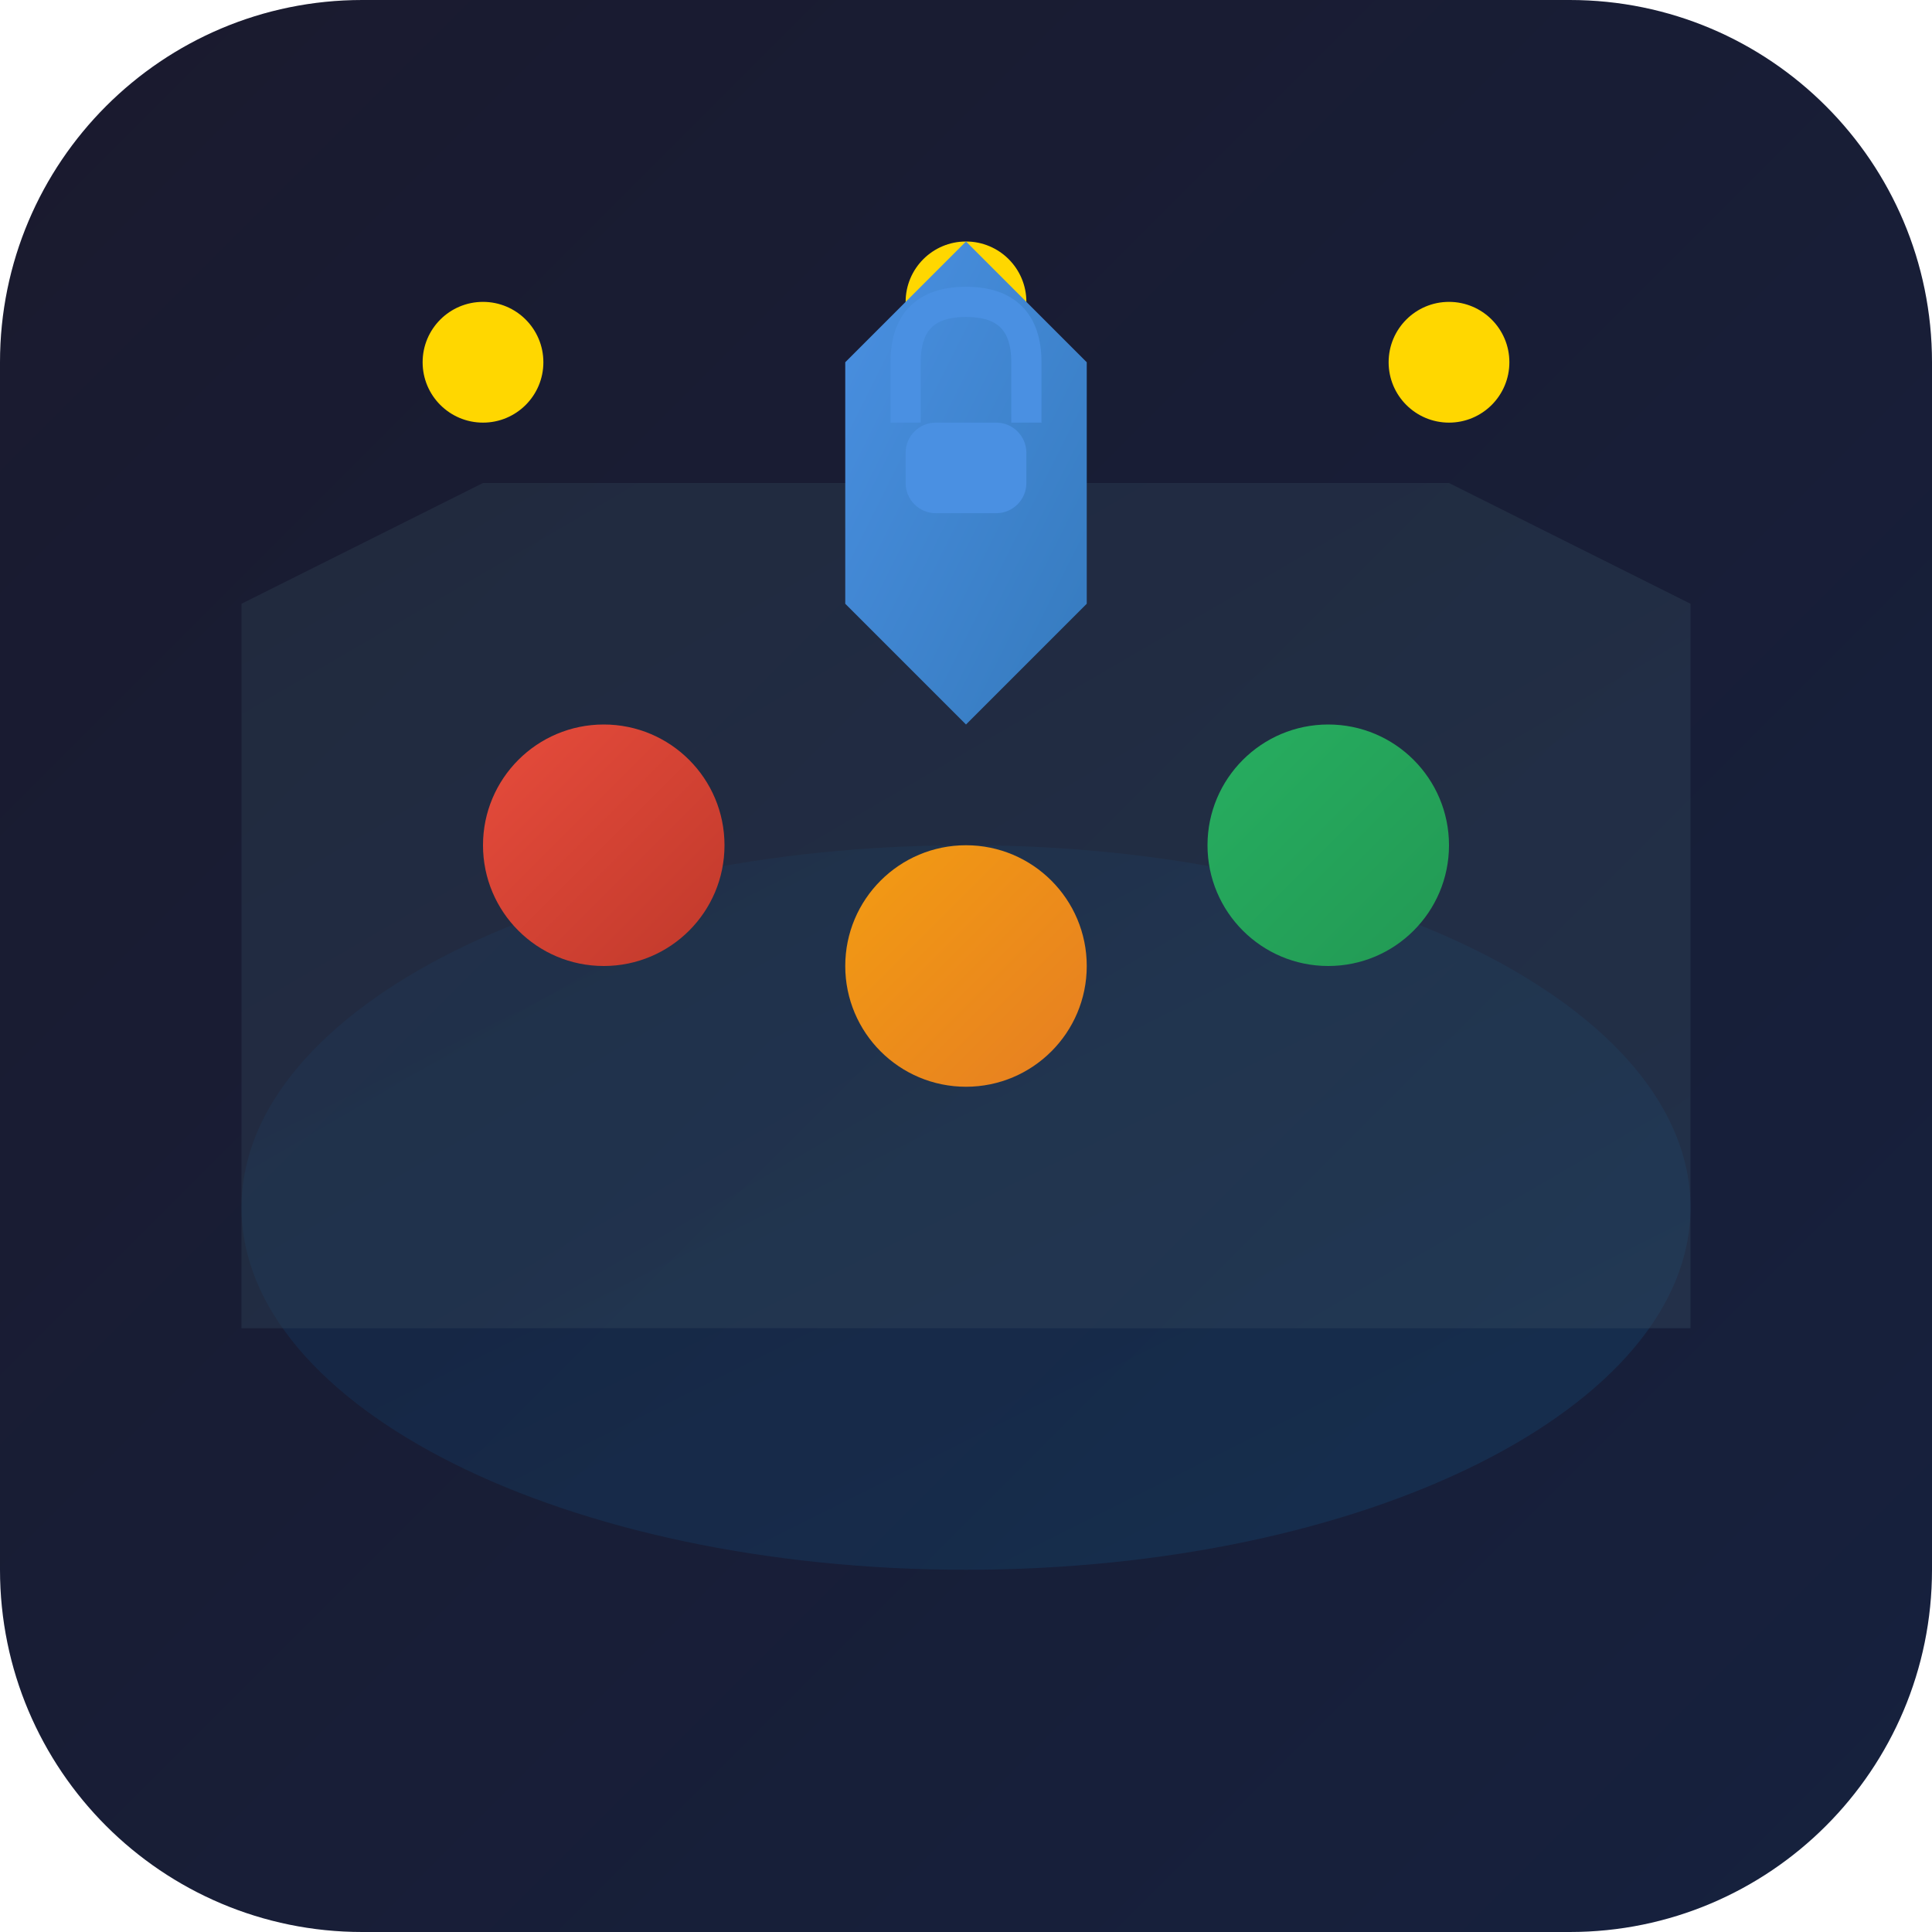
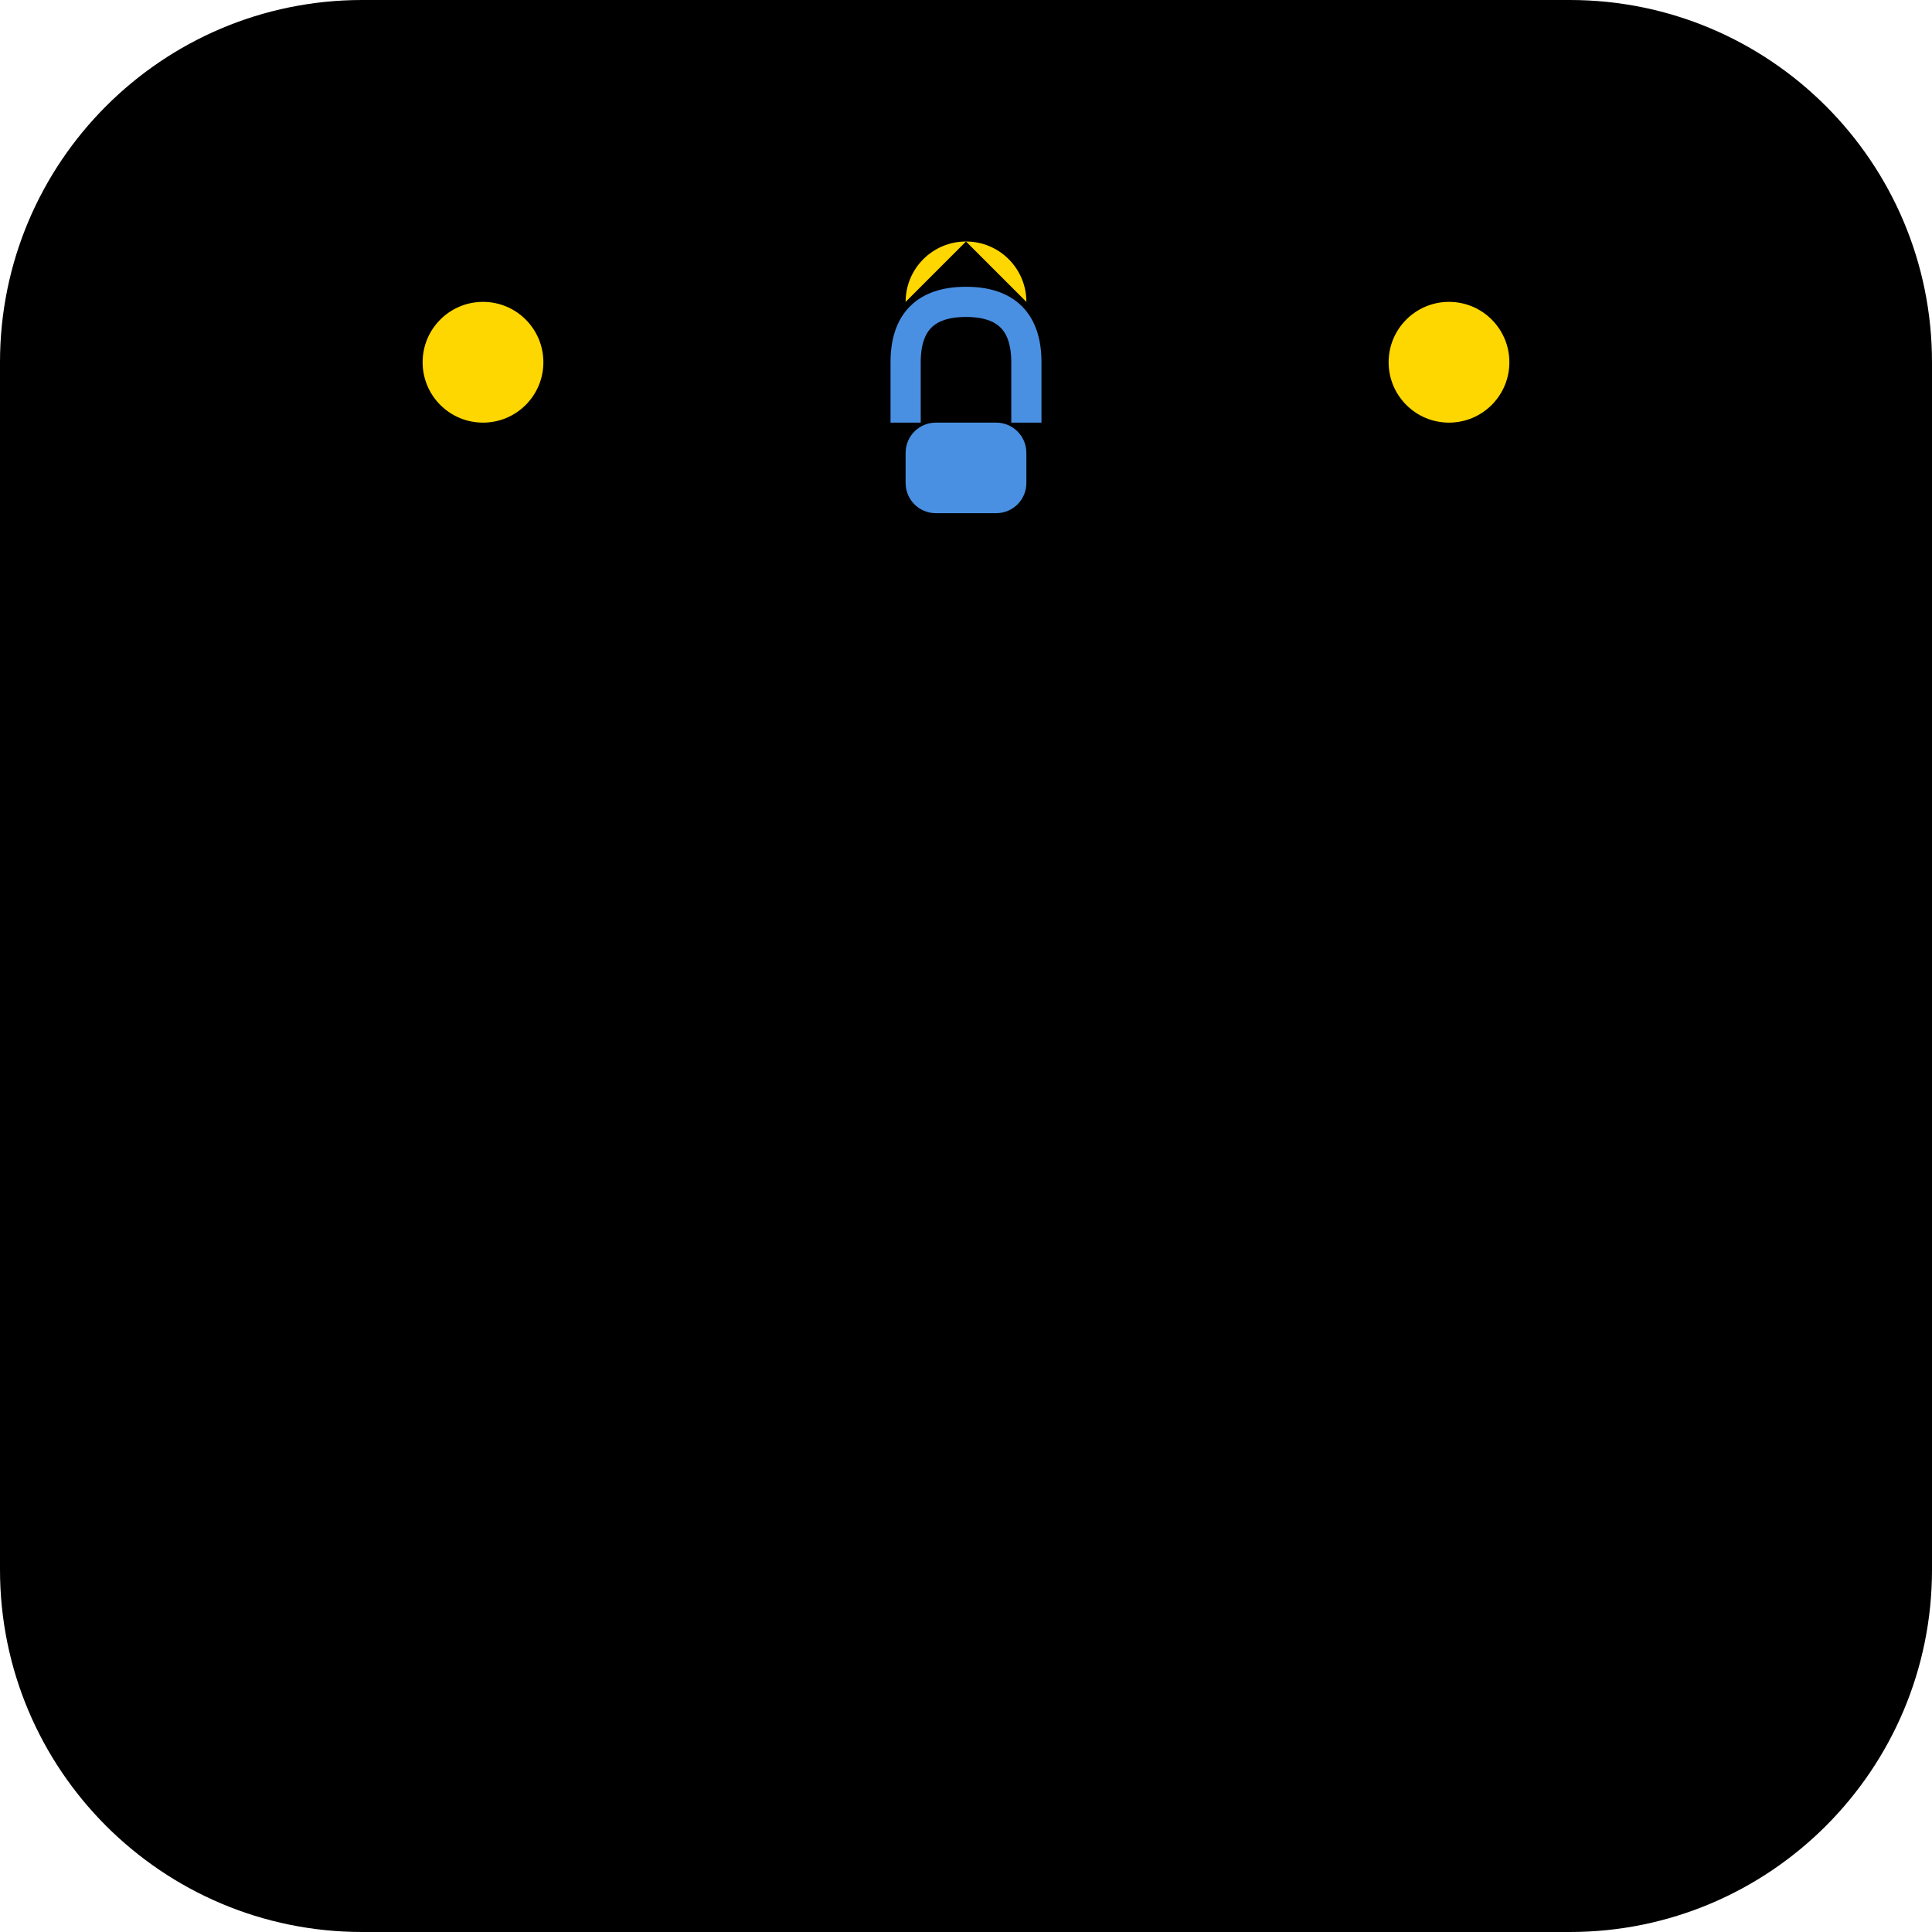
<svg xmlns="http://www.w3.org/2000/svg" width="64" height="64" viewBox="0 0 64 64" fill="none">
  <rect width="64" height="64" rx="12" fill="url(#stadiumGradient)" />
  <ellipse cx="32" cy="40" rx="24" ry="12" fill="url(#fieldGradient)" opacity="0.3" />
  <path d="M8 20 L8 44 L56 44 L56 20 L48 16 L16 16 Z" fill="url(#structureGradient)" opacity="0.4" />
  <circle cx="16" cy="12" r="2" fill="#FFD700" />
  <circle cx="32" cy="10" r="2" fill="#FFD700" />
  <circle cx="48" cy="12" r="2" fill="#FFD700" />
  <circle cx="20" cy="28" r="4" fill="url(#chipGradient1)" />
  <circle cx="44" cy="28" r="4" fill="url(#chipGradient2)" />
  <circle cx="32" cy="32" r="4" fill="url(#chipGradient3)" />
  <path d="M32 8 L36 12 L36 20 L32 24 L28 20 L28 12 Z" fill="url(#shieldGradient)" />
  <rect x="30" y="14" width="4" height="3" rx="1" fill="#4A90E2" />
  <path d="M30 14 L30 12 Q30 10 32 10 Q34 10 34 12 L34 14" stroke="#4A90E2" stroke-width="1" fill="none" />
  <defs>
    <linearGradient id="stadiumGradient" x1="0%" y1="0%" x2="100%" y2="100%">
-       <stop offset="0%" style="stop-color:#1a1a2e;stop-opacity:1" />
-       <stop offset="100%" style="stop-color:#16213e;stop-opacity:1" />
+       <stop offset="0%" stopColor="#1a1a2e" stopOpacity="1" />
+       <stop offset="100%" stopColor="#16213e" stopOpacity="1" />
    </linearGradient>
    <linearGradient id="fieldGradient" x1="0%" y1="0%" x2="100%" y2="100%">
-       <stop offset="0%" style="stop-color:#0f3460;stop-opacity:1" />
-       <stop offset="100%" style="stop-color:#16537e;stop-opacity:1" />
+       <stop offset="0%" stopColor="#0f3460" stopOpacity="1" />
+       <stop offset="100%" stopColor="#16537e" stopOpacity="1" />
    </linearGradient>
    <linearGradient id="structureGradient" x1="0%" y1="0%" x2="100%" y2="100%">
-       <stop offset="0%" style="stop-color:#2c3e50;stop-opacity:1" />
-       <stop offset="100%" style="stop-color:#34495e;stop-opacity:1" />
+       <stop offset="0%" stopColor="#2c3e50" stopOpacity="1" />
+       <stop offset="100%" stopColor="#34495e" stopOpacity="1" />
    </linearGradient>
    <linearGradient id="chipGradient1" x1="0%" y1="0%" x2="100%" y2="100%">
-       <stop offset="0%" style="stop-color:#e74c3c;stop-opacity:1" />
-       <stop offset="100%" style="stop-color:#c0392b;stop-opacity:1" />
+       <stop offset="0%" stopColor="#e74c3c" stopOpacity="1" />
+       <stop offset="100%" stopColor="#c0392b" stopOpacity="1" />
    </linearGradient>
    <linearGradient id="chipGradient2" x1="0%" y1="0%" x2="100%" y2="100%">
-       <stop offset="0%" style="stop-color:#27ae60;stop-opacity:1" />
-       <stop offset="100%" style="stop-color:#229954;stop-opacity:1" />
+       <stop offset="0%" stopColor="#27ae60" stopOpacity="1" />
+       <stop offset="100%" stopColor="#229954" stopOpacity="1" />
    </linearGradient>
    <linearGradient id="chipGradient3" x1="0%" y1="0%" x2="100%" y2="100%">
-       <stop offset="0%" style="stop-color:#f39c12;stop-opacity:1" />
-       <stop offset="100%" style="stop-color:#e67e22;stop-opacity:1" />
+       <stop offset="0%" stopColor="#f39c12" stopOpacity="1" />
+       <stop offset="100%" stopColor="#e67e22" stopOpacity="1" />
    </linearGradient>
    <linearGradient id="shieldGradient" x1="0%" y1="0%" x2="100%" y2="100%">
-       <stop offset="0%" style="stop-color:#4A90E2;stop-opacity:1" />
-       <stop offset="100%" style="stop-color:#357ABD;stop-opacity:1" />
+       <stop offset="0%" stopColor="#4A90E2" stopOpacity="1" />
+       <stop offset="100%" stopColor="#357ABD" stopOpacity="1" />
    </linearGradient>
  </defs>
</svg>
